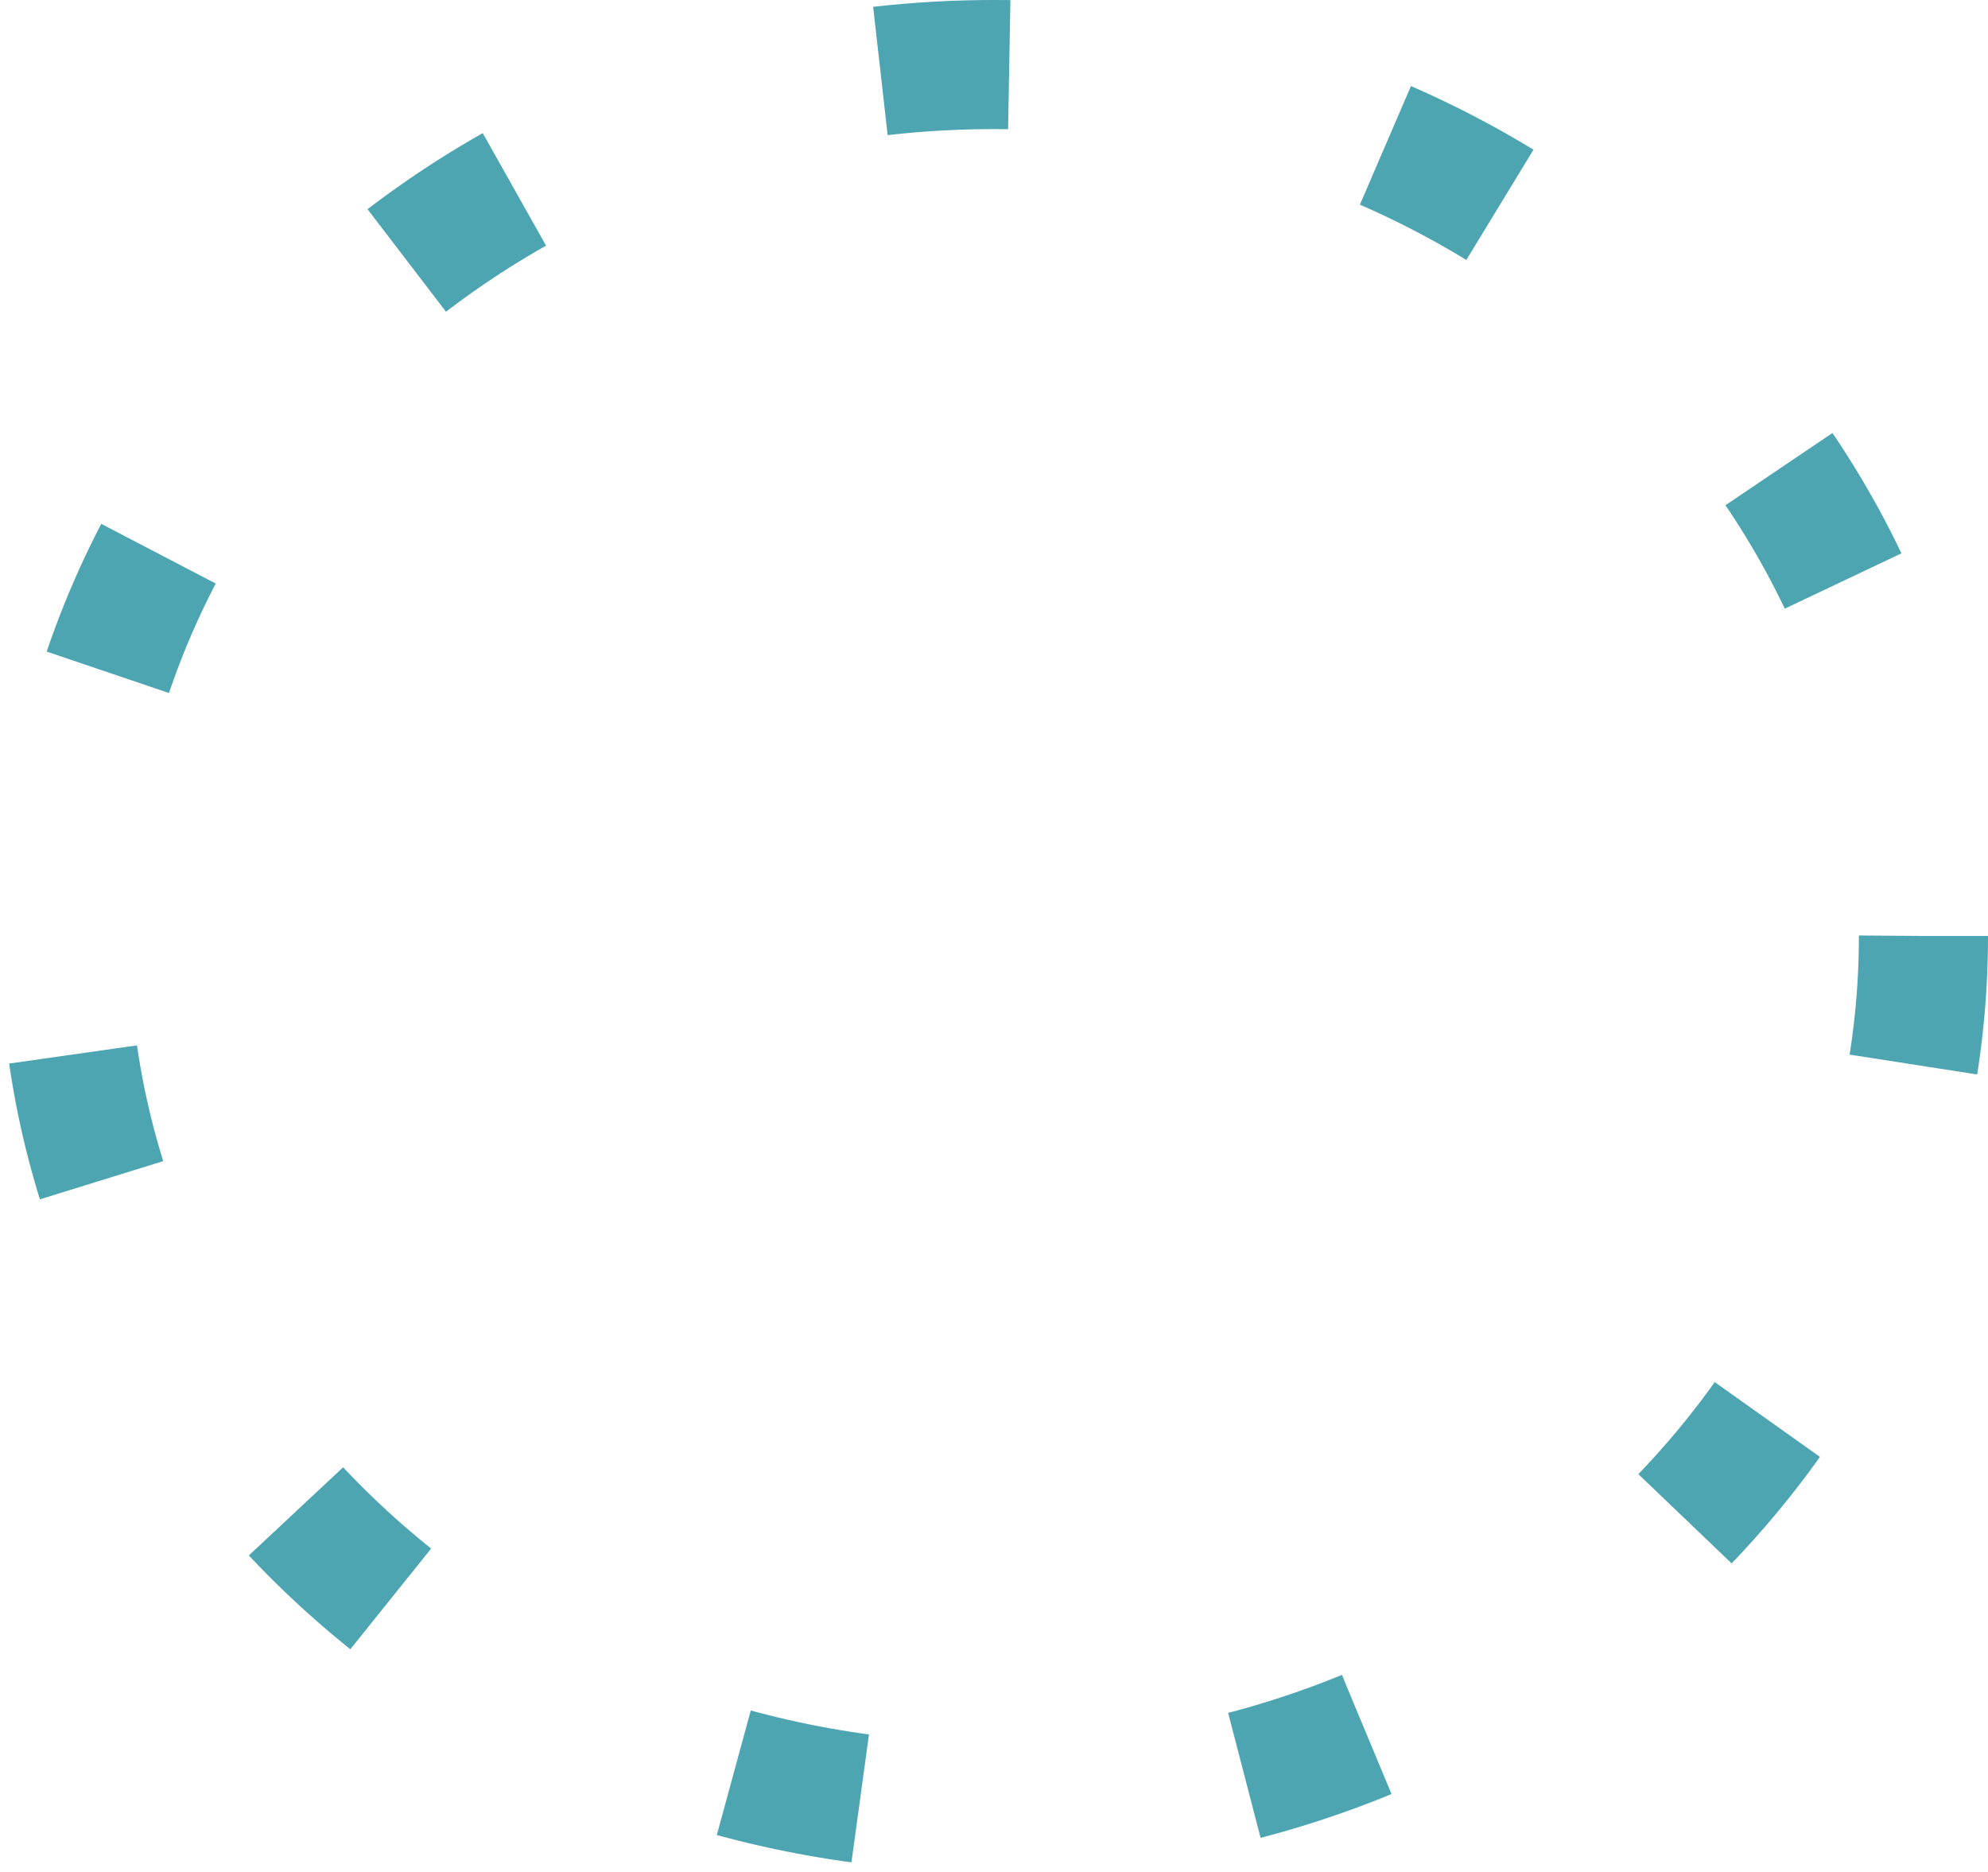
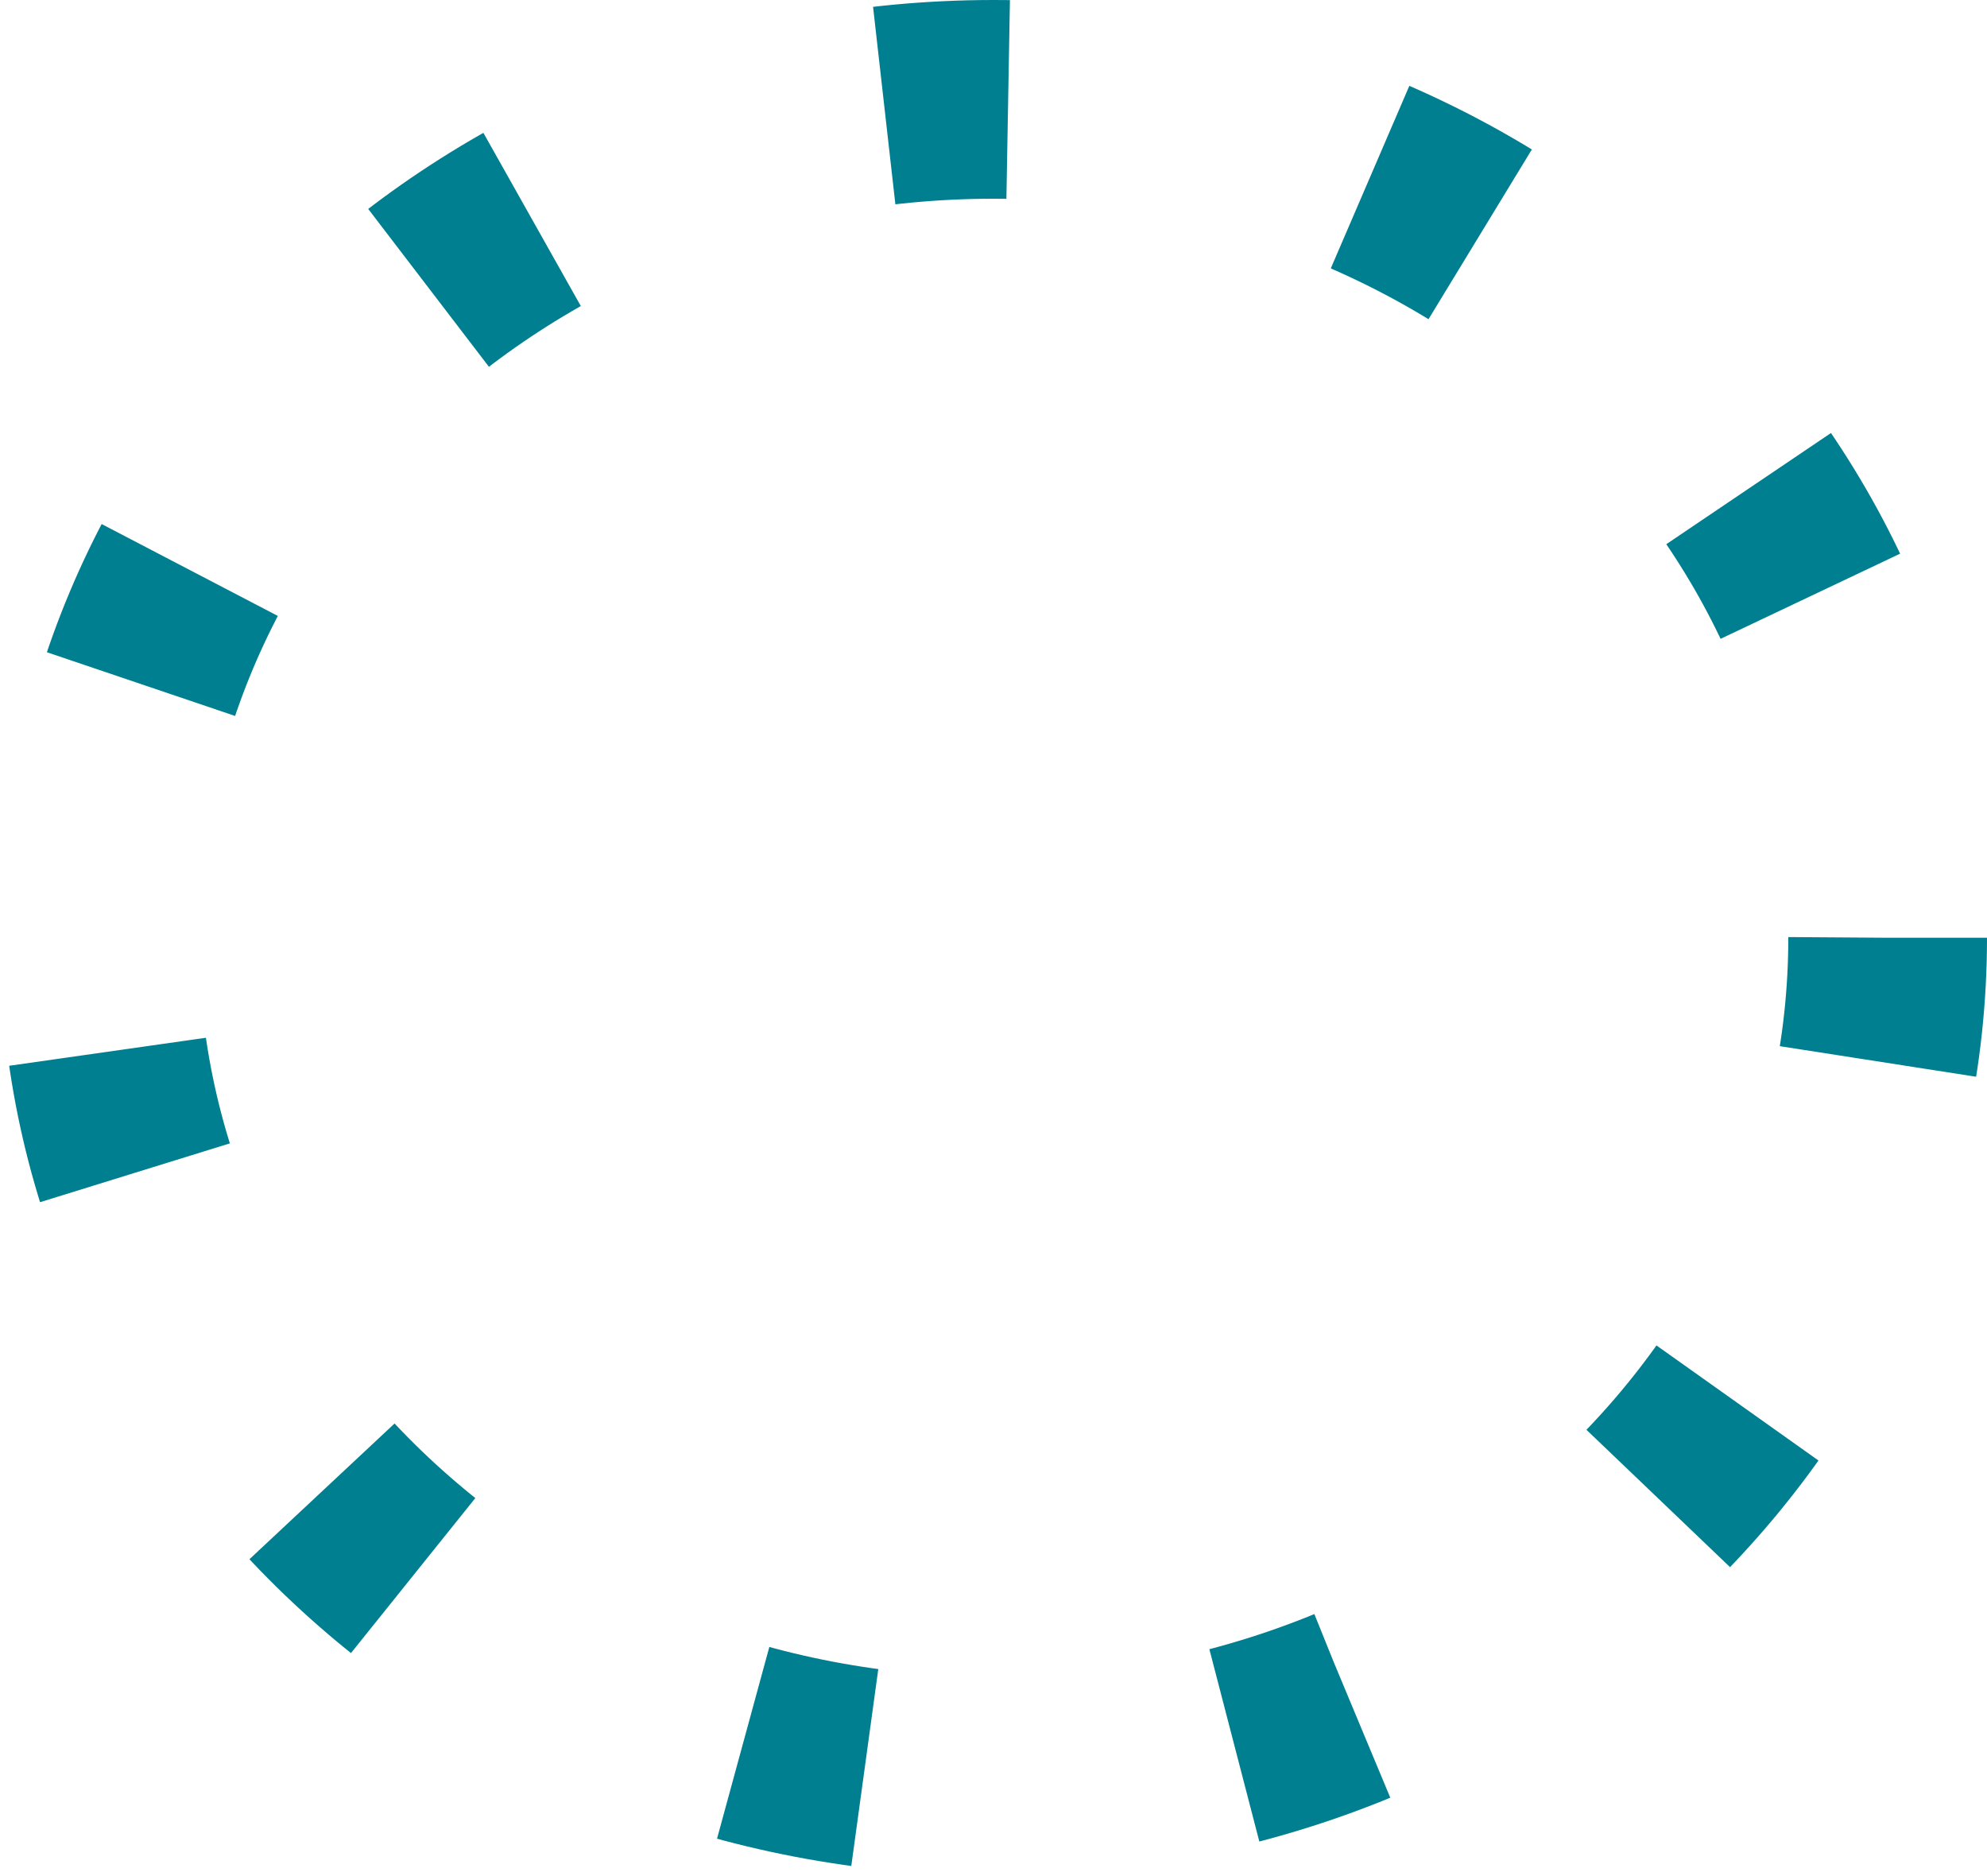
- <svg xmlns="http://www.w3.org/2000/svg" width="154" height="145" viewBox="0 0 154 145" fill="none">
-   <ellipse cx="77" cy="72.5" rx="72" ry="67.5" stroke="#007F90" stroke-opacity="0.7" stroke-width="10" stroke-dasharray="10 30" />
+ <svg xmlns="http://www.w3.org/2000/svg" width="160" height="151" viewBox="0 0 160 151" fill="none">
+   <ellipse cx="80" cy="75.5" rx="72" ry="67.5" stroke="#007F90" stroke-width="16" stroke-dasharray="10 30" />
</svg>
